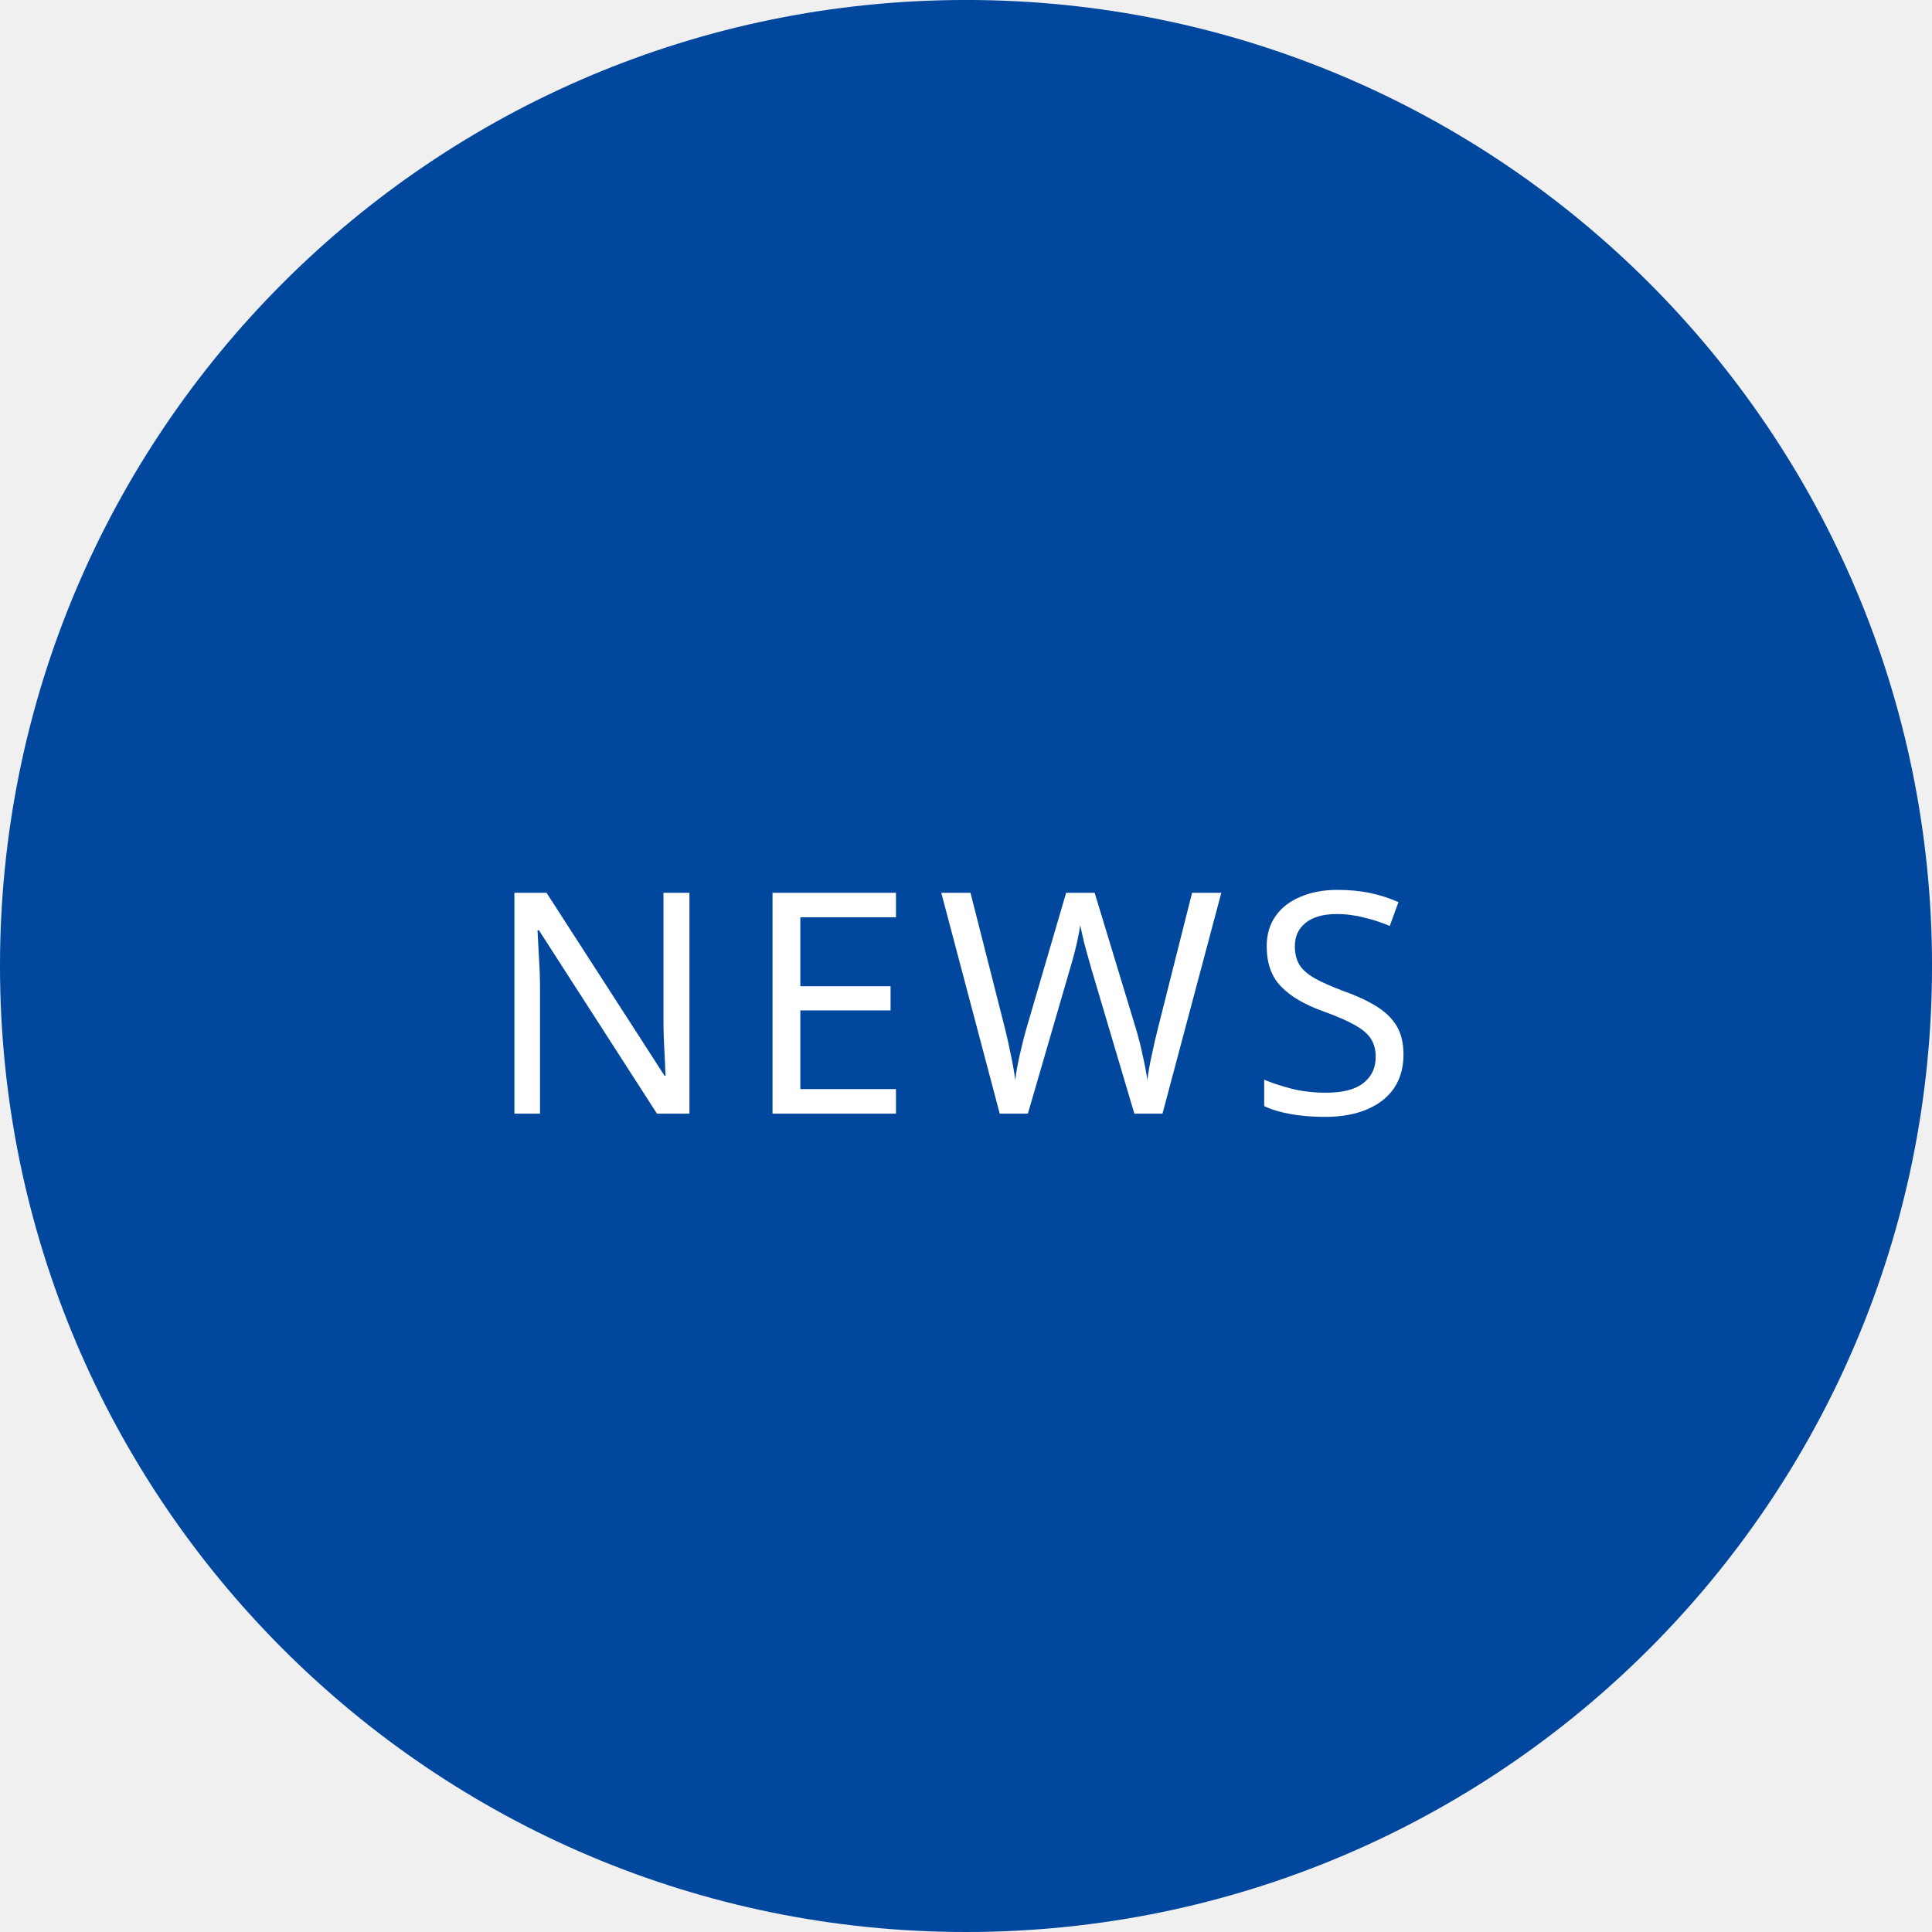
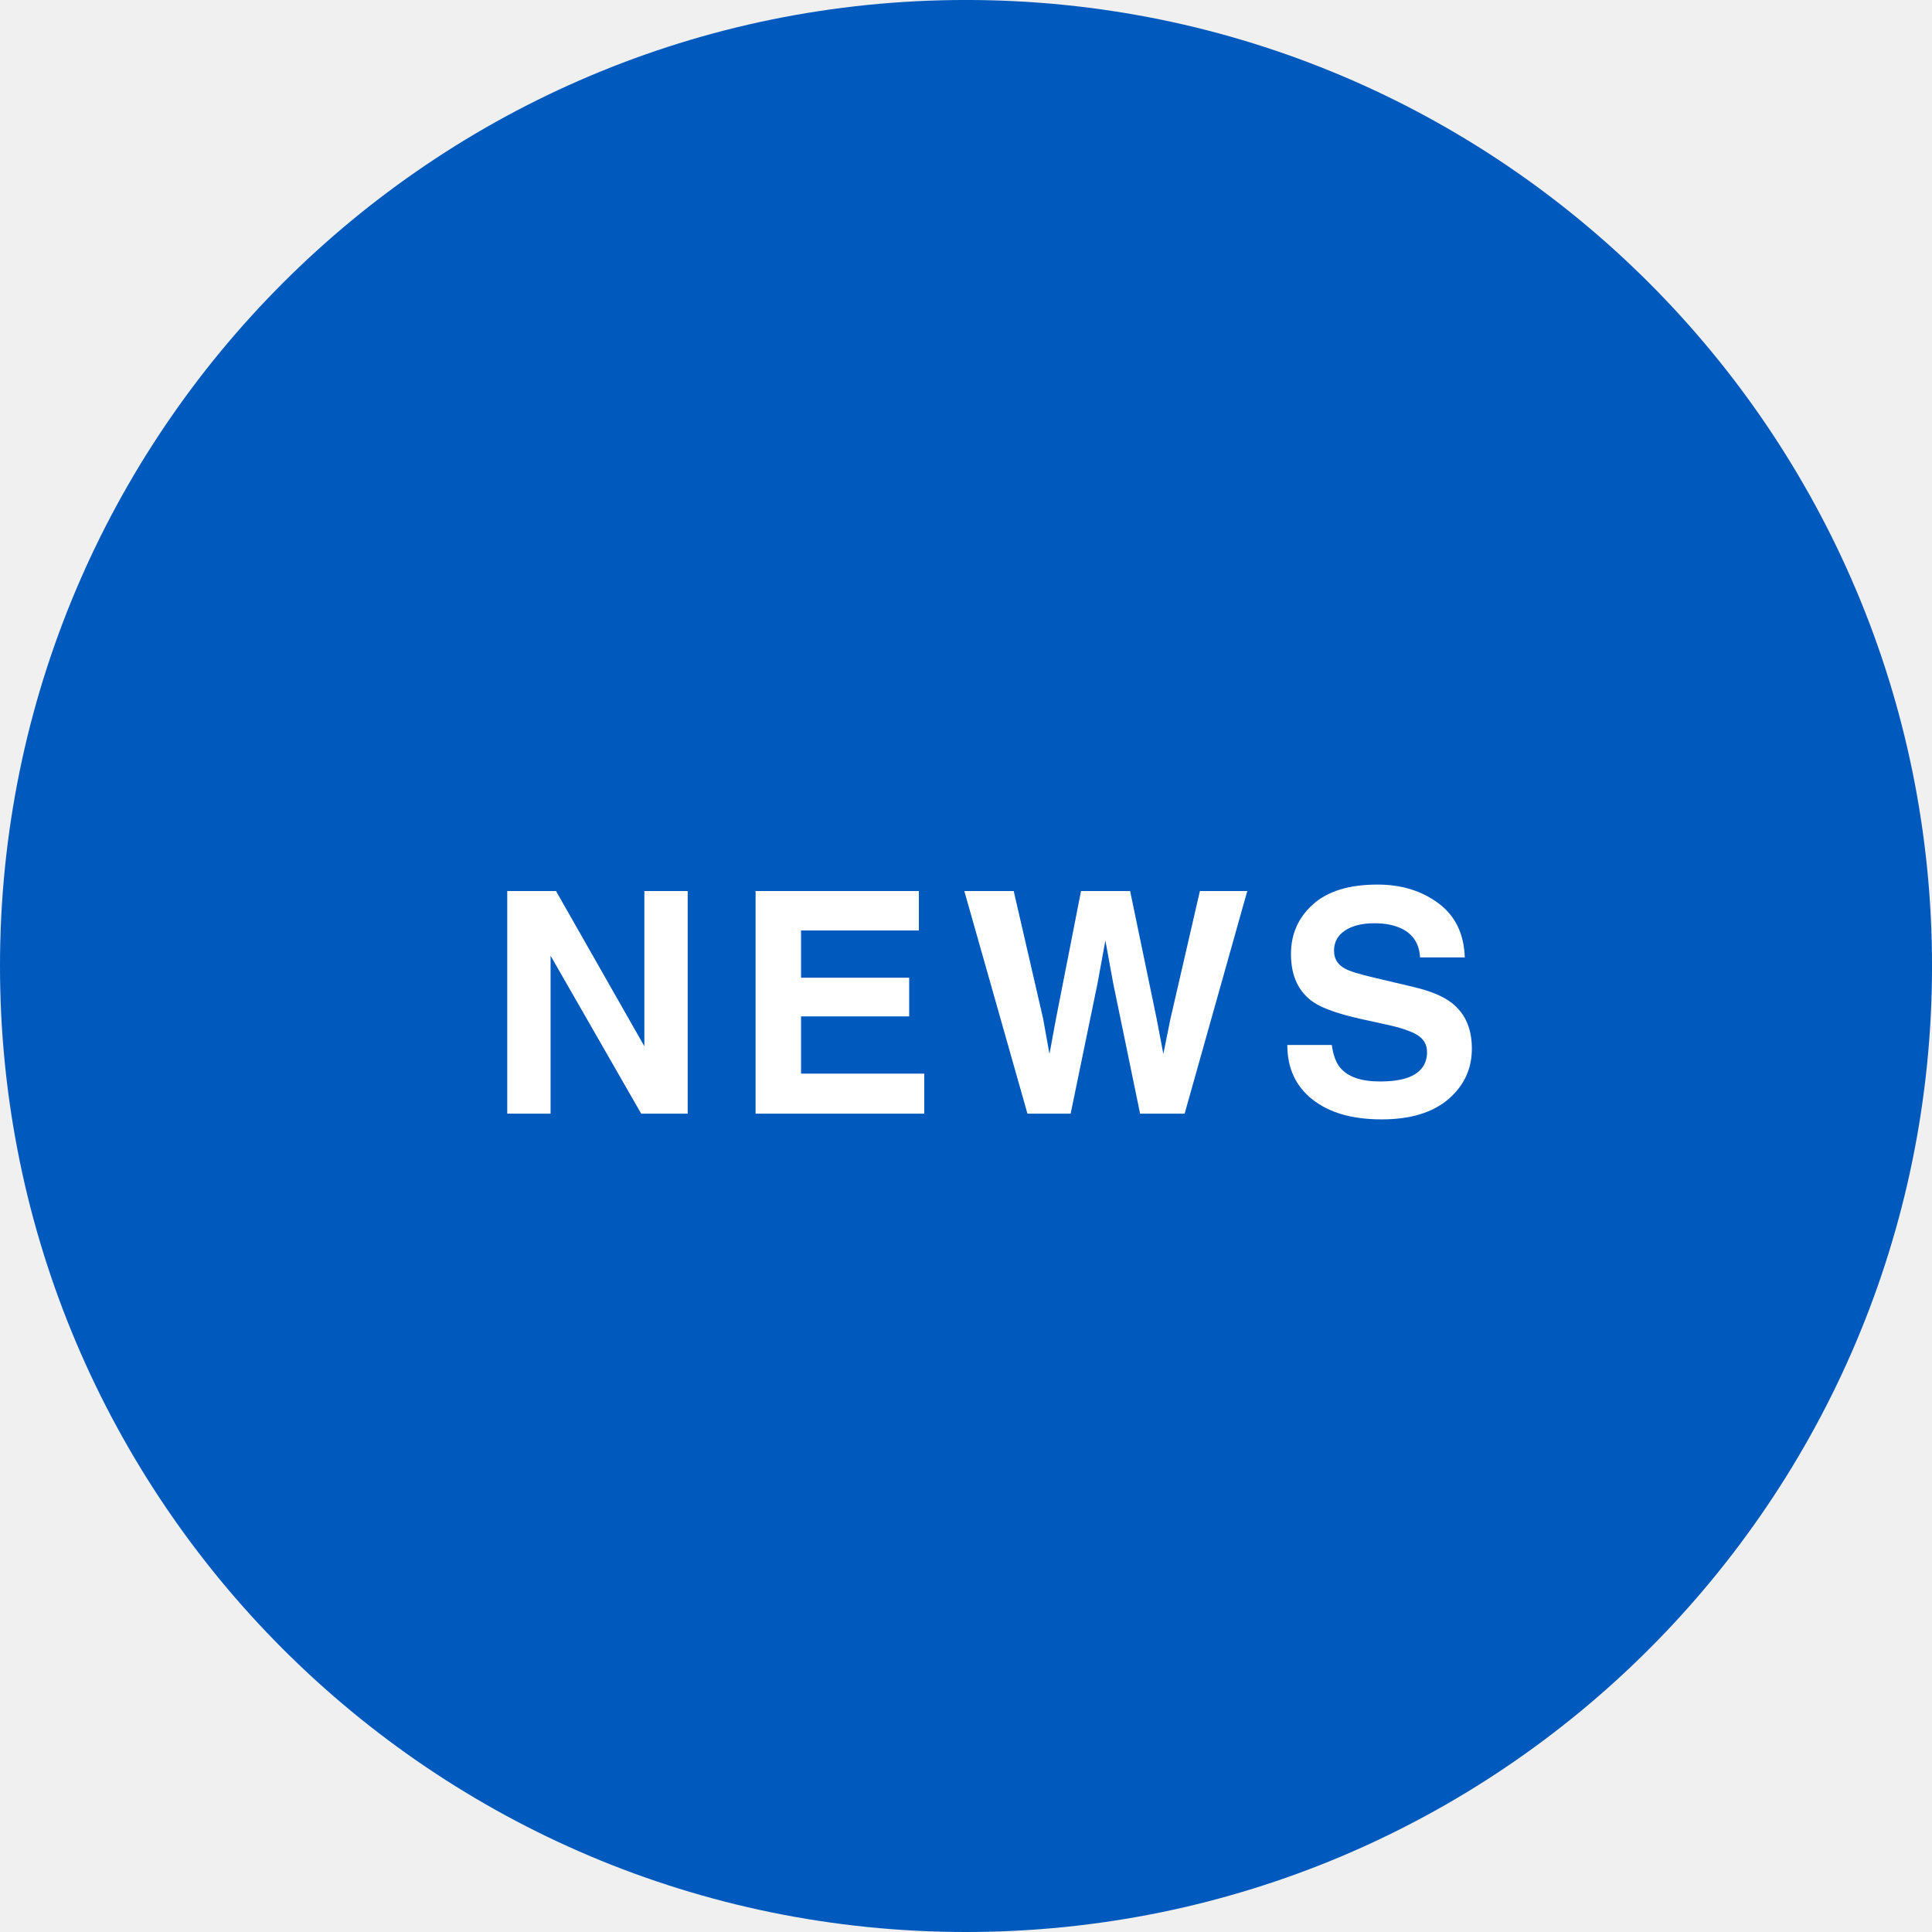
<svg xmlns="http://www.w3.org/2000/svg" version="1.1" id="レイヤー_1" x="0px" y="0px" width="83.645px" height="83.645px" viewBox="0 0 83.645 83.645" enable-background="new 0 0 83.645 83.645" xml:space="preserve">
  <g>
-     <circle fill="#00479D" cx="41.823" cy="41.822" r="41.823" />
-     <text transform="matrix(1 0 0 1 20.9741 48.2144)" fill="#FFFFFF" font-family="'Helvetica-Bold'" font-size="13.39" letter-spacing="1">NEWS</text>
+     <circle fill="#005ABE" cx="41.823" cy="41.822" r="41.823" />
+     <g enable-background="new    ">
+       <path fill="#FFFFFF" d="M21.961,38.577h2.111l3.825,6.72v-6.72h1.876v9.638h-2.013l-3.923-6.838v6.838h-1.876V38.577z" />
+       <path fill="#FFFFFF" d="M39.781,40.284h-5.1v2.046h4.681v1.674h-4.681v2.479h5.335v1.732h-7.303v-9.638h7.068V40.284z" />
+       <path fill="#FFFFFF" d="M43.888,38.577l1.272,5.52l0.277,1.535l0.277-1.504l1.089-5.551h2.125l1.146,5.519l0.293,1.536    l0.297-1.477l1.285-5.578H54l-2.712,9.638H49.36l-1.163-5.636l-0.34-1.863l-0.341,1.863l-1.163,5.636h-1.87l-2.733-9.638H43.888z" />
+       <path fill="#FFFFFF" d="M57.658,45.24c0.062,0.44,0.184,0.77,0.366,0.987c0.334,0.396,0.905,0.595,1.716,0.595    c0.485,0,0.879-0.053,1.182-0.157c0.574-0.2,0.861-0.573,0.861-1.118c0-0.317-0.141-0.564-0.422-0.738    c-0.281-0.17-0.728-0.32-1.338-0.451l-1.043-0.229c-1.025-0.227-1.73-0.474-2.114-0.739c-0.649-0.444-0.974-1.14-0.974-2.086    c0-0.863,0.317-1.58,0.953-2.15c0.635-0.571,1.568-0.857,2.799-0.857c1.028,0,1.905,0.27,2.631,0.808    c0.727,0.539,1.107,1.32,1.143,2.345h-1.936c-0.035-0.58-0.295-0.992-0.777-1.236c-0.322-0.161-0.722-0.242-1.2-0.242    c-0.532,0-0.956,0.105-1.273,0.314s-0.476,0.501-0.476,0.876c0,0.345,0.156,0.602,0.469,0.771    c0.201,0.113,0.628,0.246,1.281,0.398l1.69,0.399c0.741,0.174,1.297,0.407,1.667,0.699c0.574,0.453,0.861,1.109,0.861,1.968    c0,0.881-0.34,1.612-1.021,2.194c-0.681,0.581-1.643,0.872-2.885,0.872c-1.269,0-2.267-0.286-2.993-0.859    c-0.728-0.573-1.091-1.361-1.091-2.363H57.658z" />
+     </g>
  </g>
</svg>
